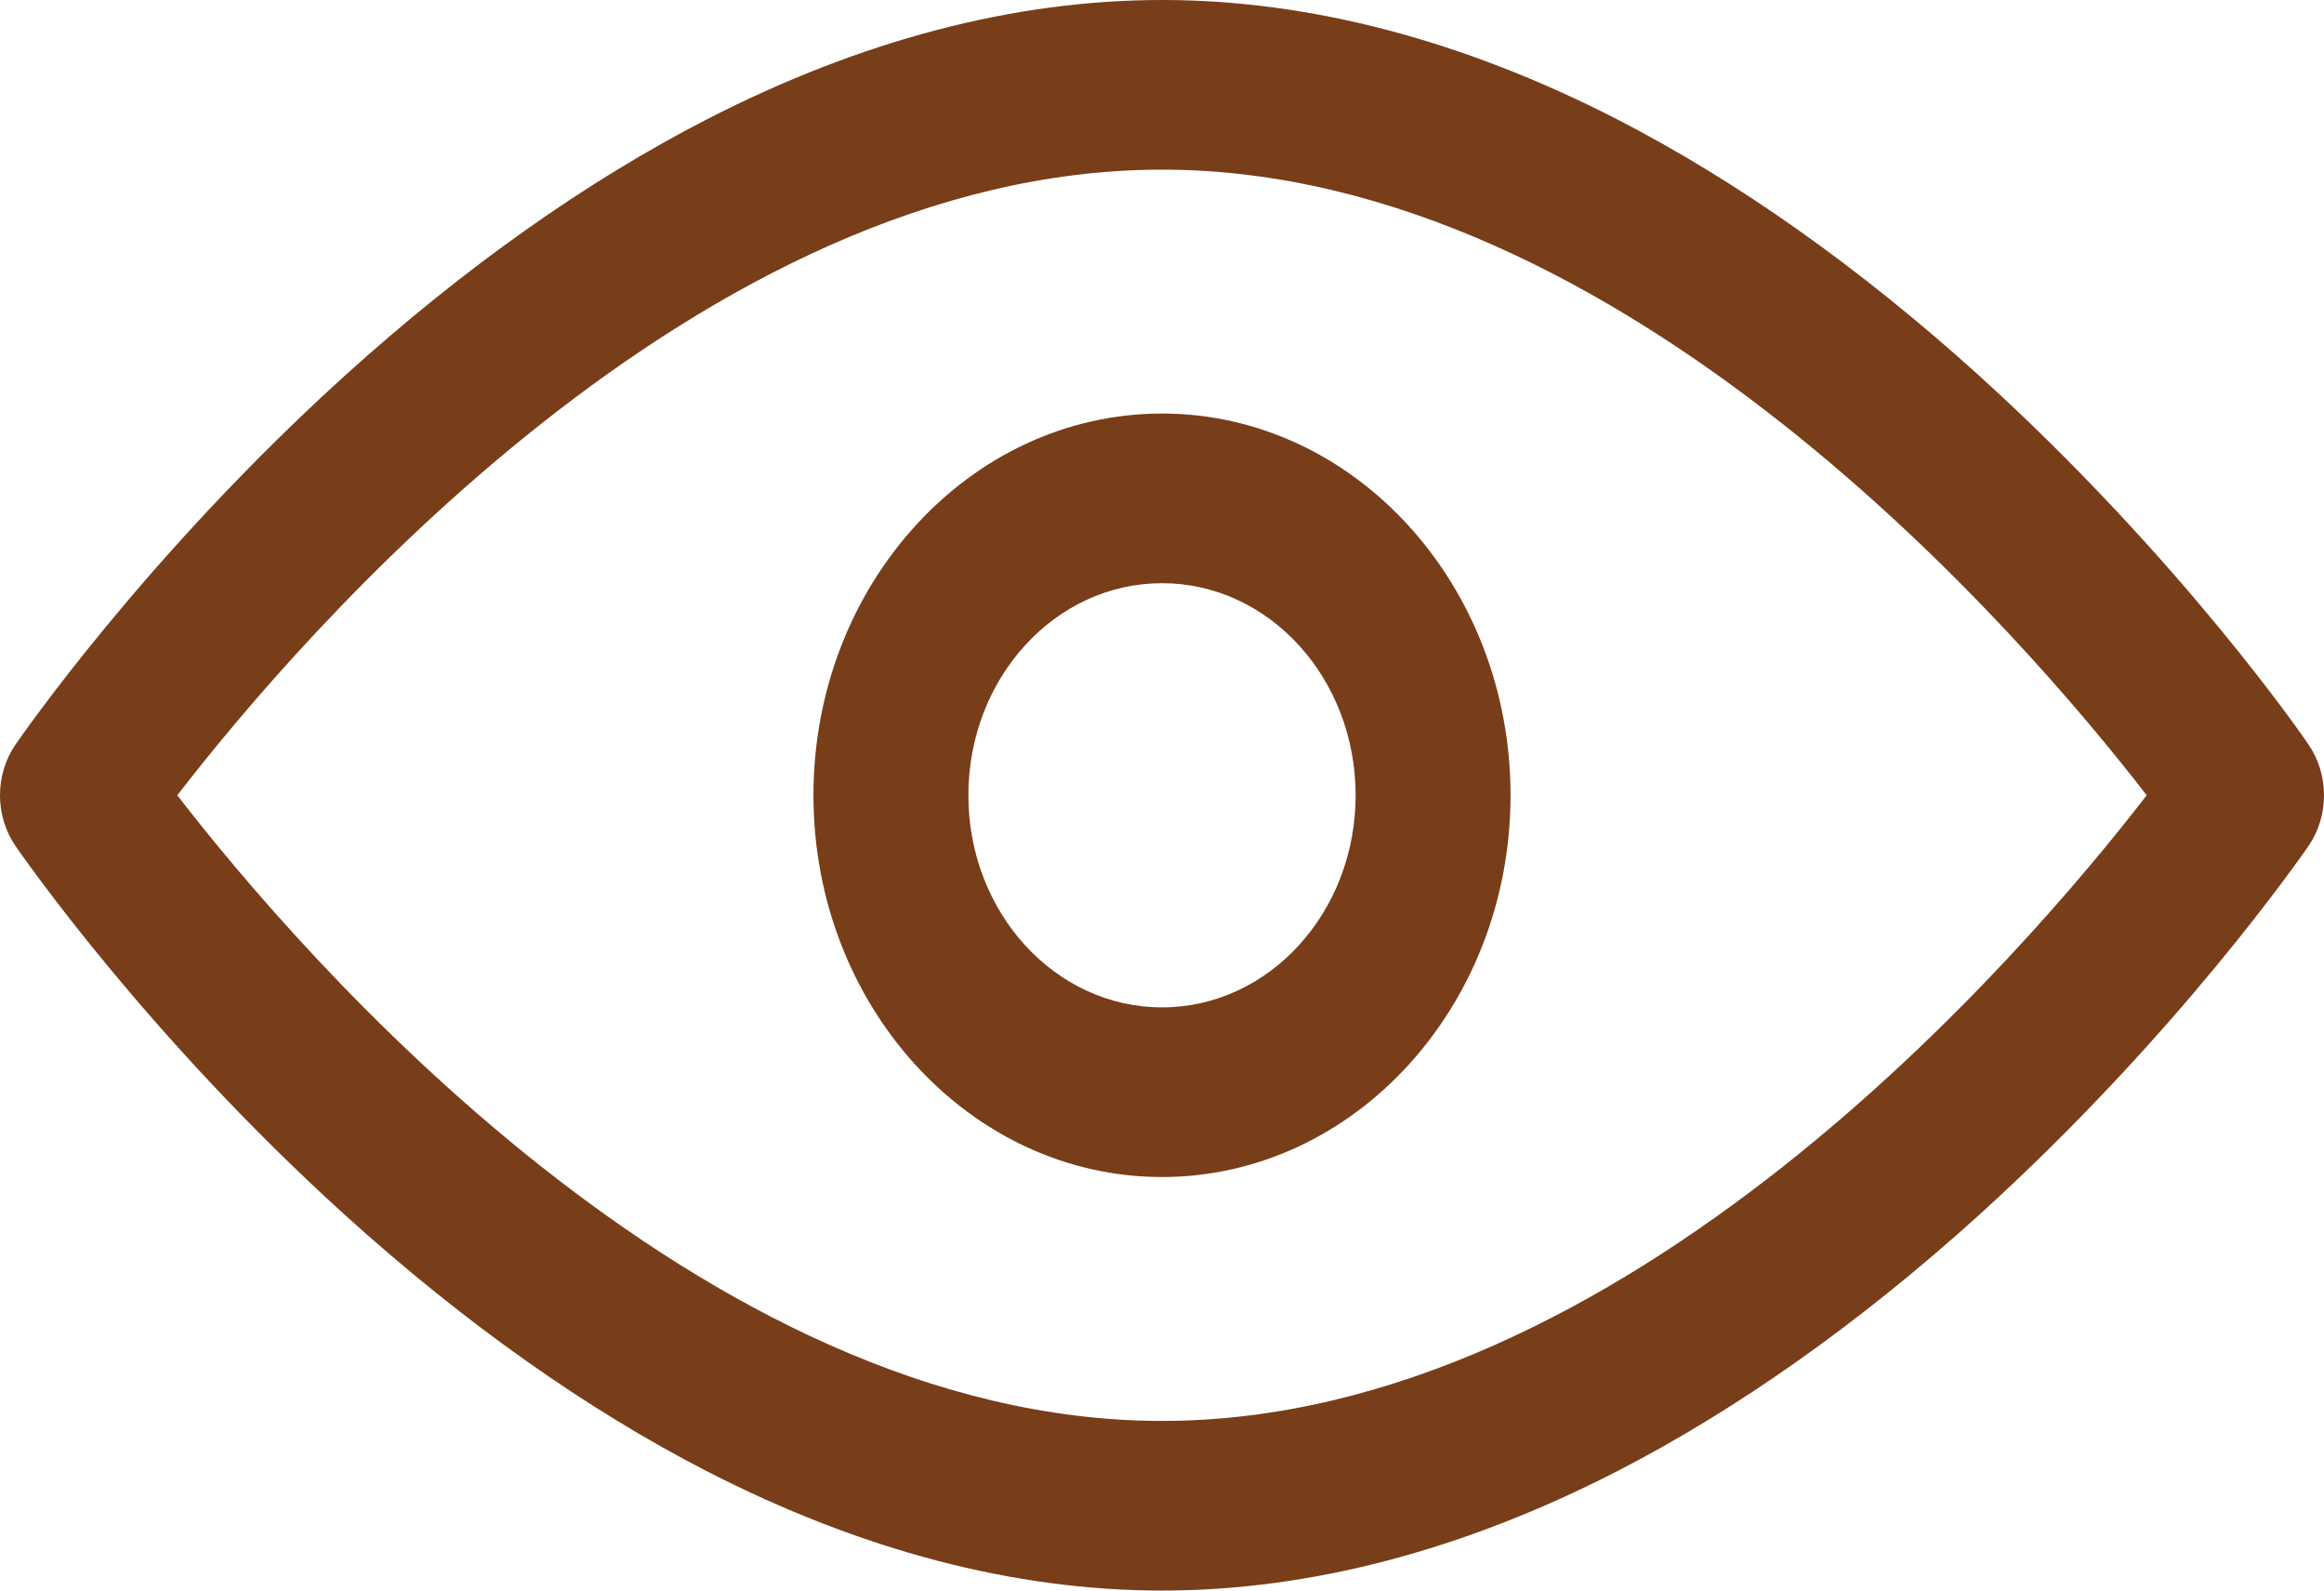
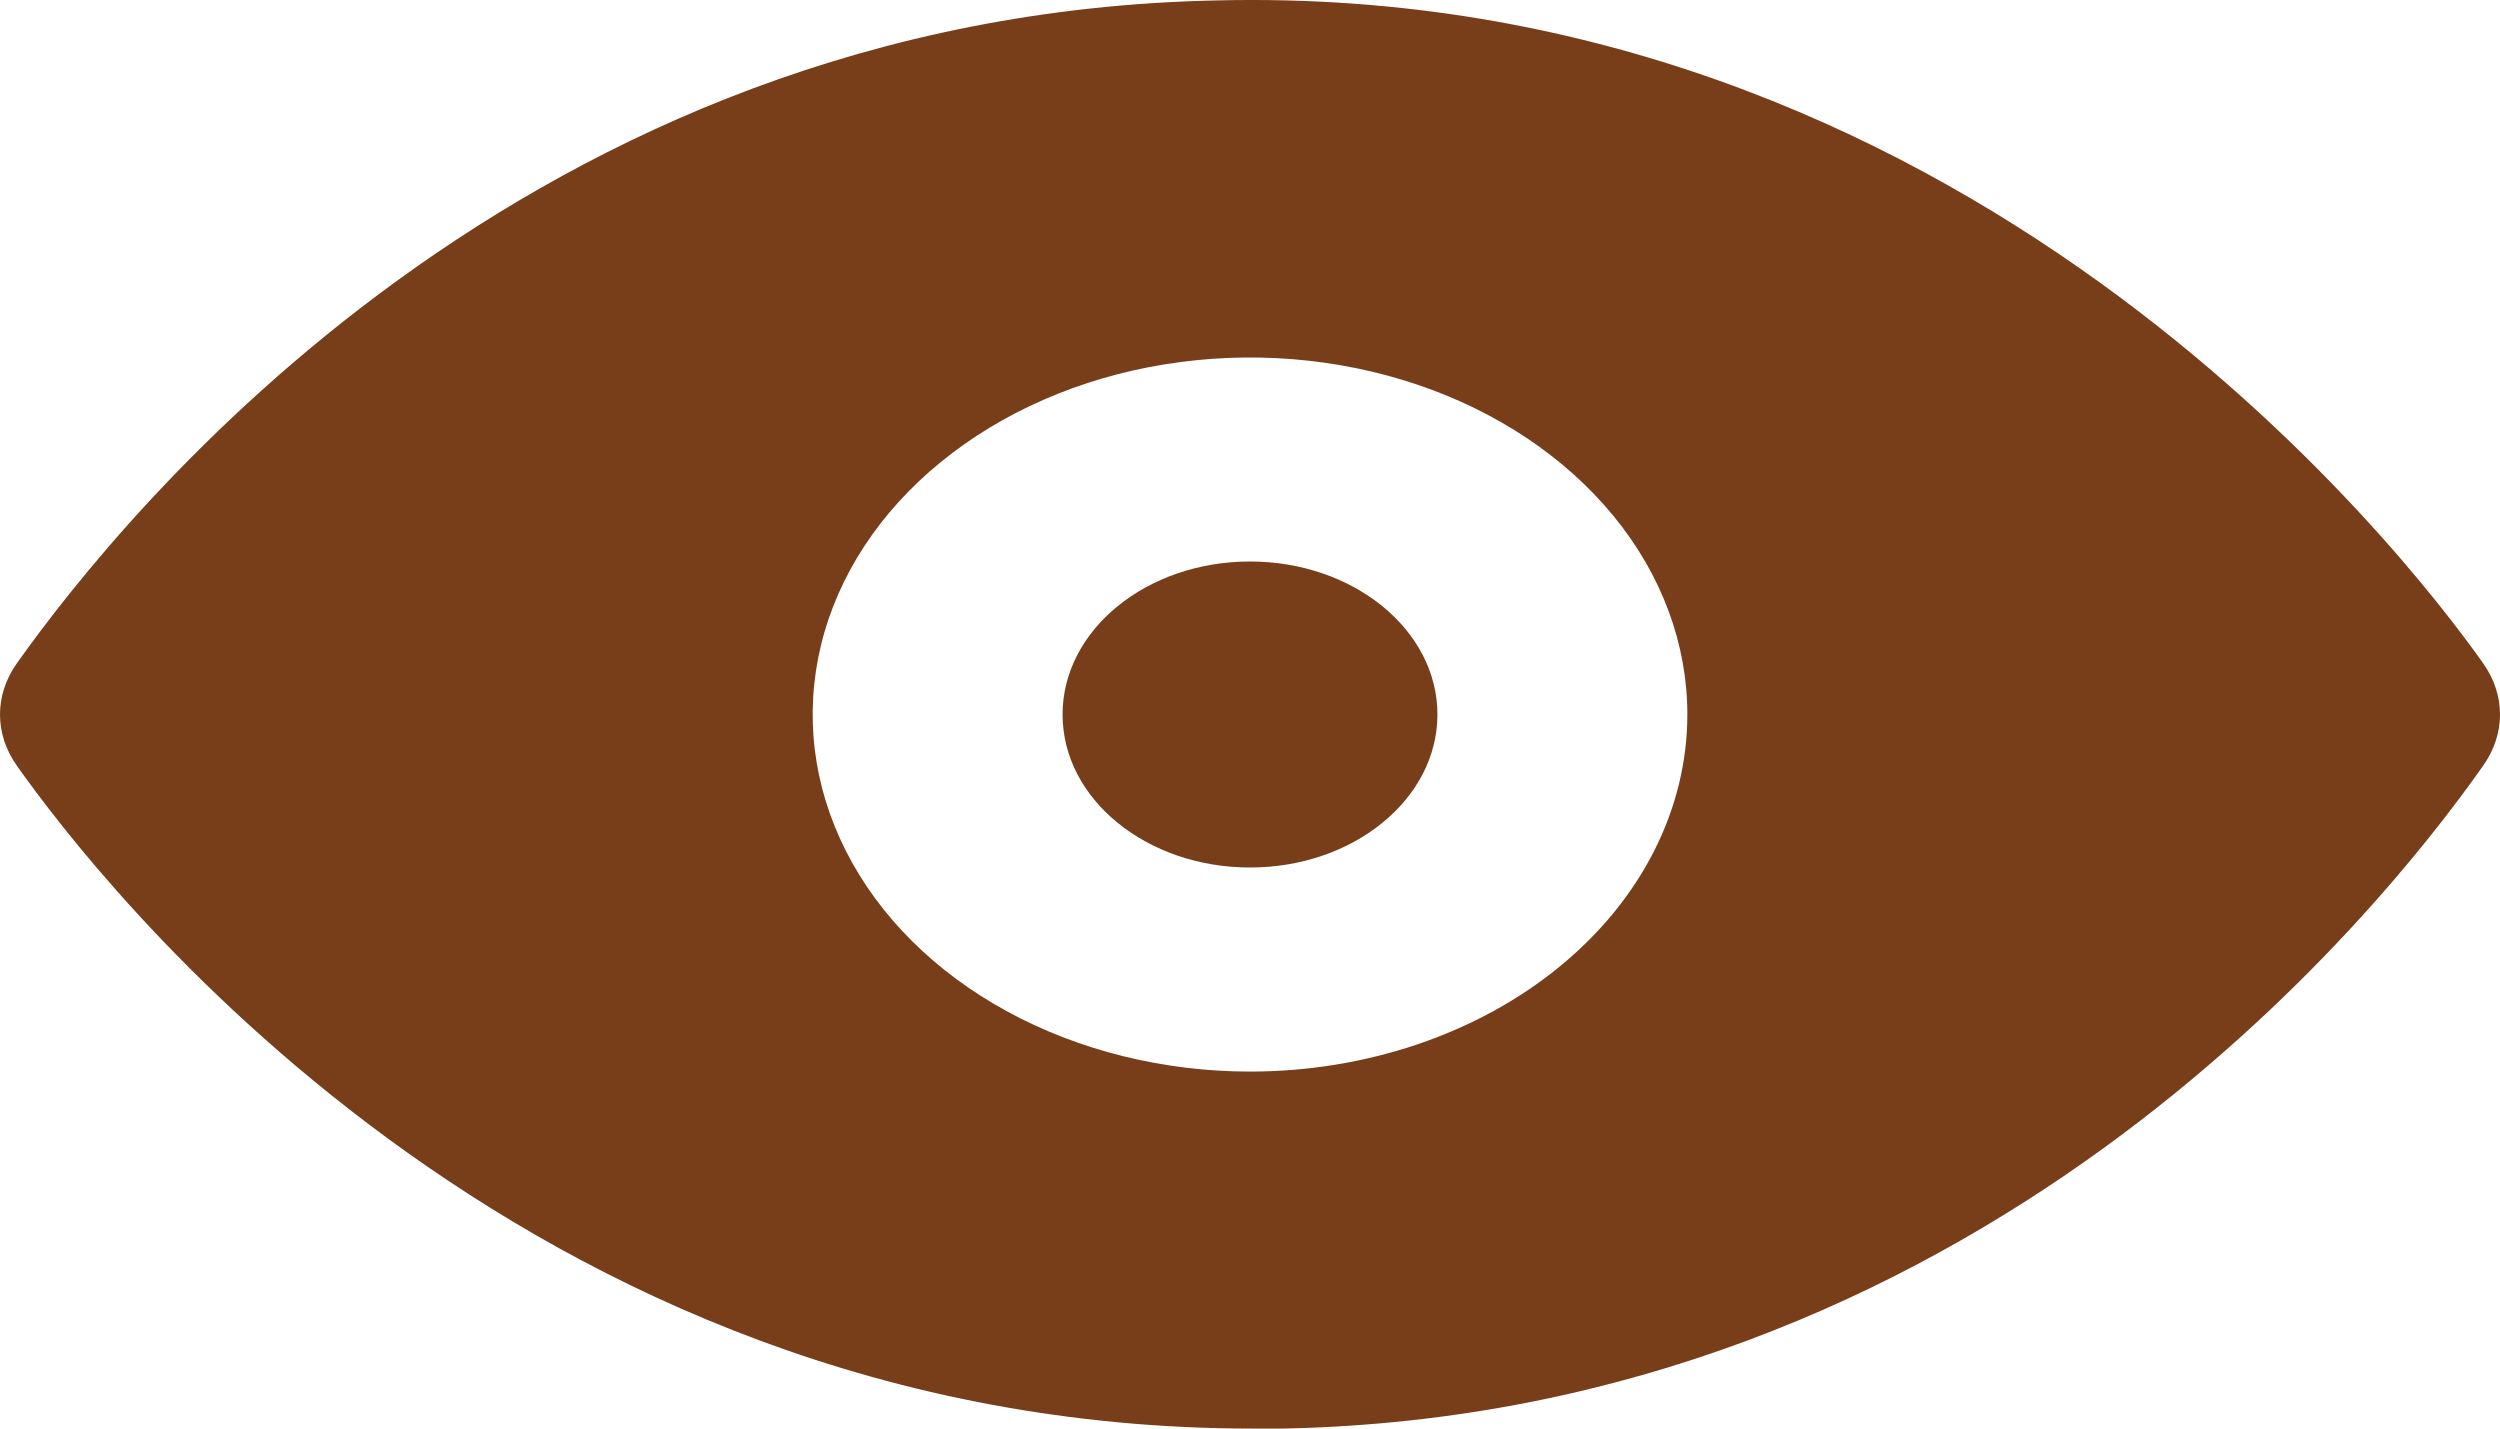
- <svg xmlns="http://www.w3.org/2000/svg" width="38" height="26" viewBox="0 0 38 26" fill="none">
-   <path d="M19 26C16.578 26 14.076 25.341 11.559 24.05C9.588 23.036 7.601 21.632 5.654 19.873C2.369 16.9 0.342 13.953 0.255 13.832C-0.085 13.338 -0.085 12.662 0.255 12.168C0.342 12.047 2.369 9.1 5.654 6.127C7.601 4.368 9.588 2.964 11.559 1.95C14.076 0.659 16.578 0 19 0C21.422 0 23.924 0.659 26.441 1.95C28.412 2.964 30.399 4.368 32.346 6.127C35.631 9.1 37.666 12.047 37.745 12.168C38.085 12.662 38.085 13.338 37.745 13.832C37.658 13.953 35.631 16.9 32.346 19.873C30.399 21.632 28.412 23.036 26.441 24.05C23.924 25.341 21.422 26 19 26ZM2.899 13C4.886 15.574 11.448 23.227 19 23.227C26.567 23.227 33.114 15.574 35.101 13C33.114 10.426 26.552 2.773 19 2.773C11.432 2.773 4.886 10.426 2.899 13Z" fill="#783D19" />
-   <path d="M19 19.24C15.857 19.24 13.301 16.441 13.301 13C13.301 9.559 15.857 6.76 19 6.76C22.143 6.76 24.699 9.559 24.699 13C24.699 16.441 22.143 19.24 19 19.24ZM19 9.533C17.251 9.533 15.834 11.085 15.834 13C15.834 14.915 17.251 16.467 19 16.467C20.749 16.467 22.166 14.915 22.166 13C22.166 11.085 20.749 9.533 19 9.533Z" fill="#783D19" />
+ <svg xmlns="http://www.w3.org/2000/svg" width="35" height="20" viewBox="0 0 35 20" fill="none">
+   <path d="M17.5 12.145C18.949 12.145 20.124 11.186 20.124 10.003C20.124 8.82 18.949 7.861 17.5 7.861C16.051 7.861 14.876 8.82 14.876 10.003C14.876 11.186 16.051 12.145 17.5 12.145Z" fill="#783D19" />
+   <path d="M34.766 9.289C33.646 7.704 27.488 -0.251 17.028 0.006C7.354 0.206 1.756 7.147 0.234 9.289C0.081 9.506 0 9.752 0 10.003C0 10.254 0.081 10.5 0.234 10.717C1.336 12.274 7.232 20 17.535 20H17.972C27.646 19.8 33.261 12.859 34.766 10.717C34.919 10.5 35 10.254 35 10.003C35 9.752 34.919 9.506 34.766 9.289ZM17.5 15.002C16.289 15.002 15.105 14.708 14.098 14.159C13.092 13.61 12.307 12.829 11.844 11.916C11.38 11.002 11.259 9.998 11.495 9.028C11.731 8.058 12.314 7.168 13.171 6.469C14.027 5.77 15.118 5.293 16.305 5.101C17.493 4.908 18.724 5.007 19.843 5.385C20.962 5.763 21.918 6.404 22.591 7.226C23.264 8.048 23.623 9.014 23.623 10.003C23.623 11.329 22.977 12.6 21.829 13.537C20.681 14.475 19.124 15.002 17.5 15.002Z" fill="#783D19" />
</svg>
